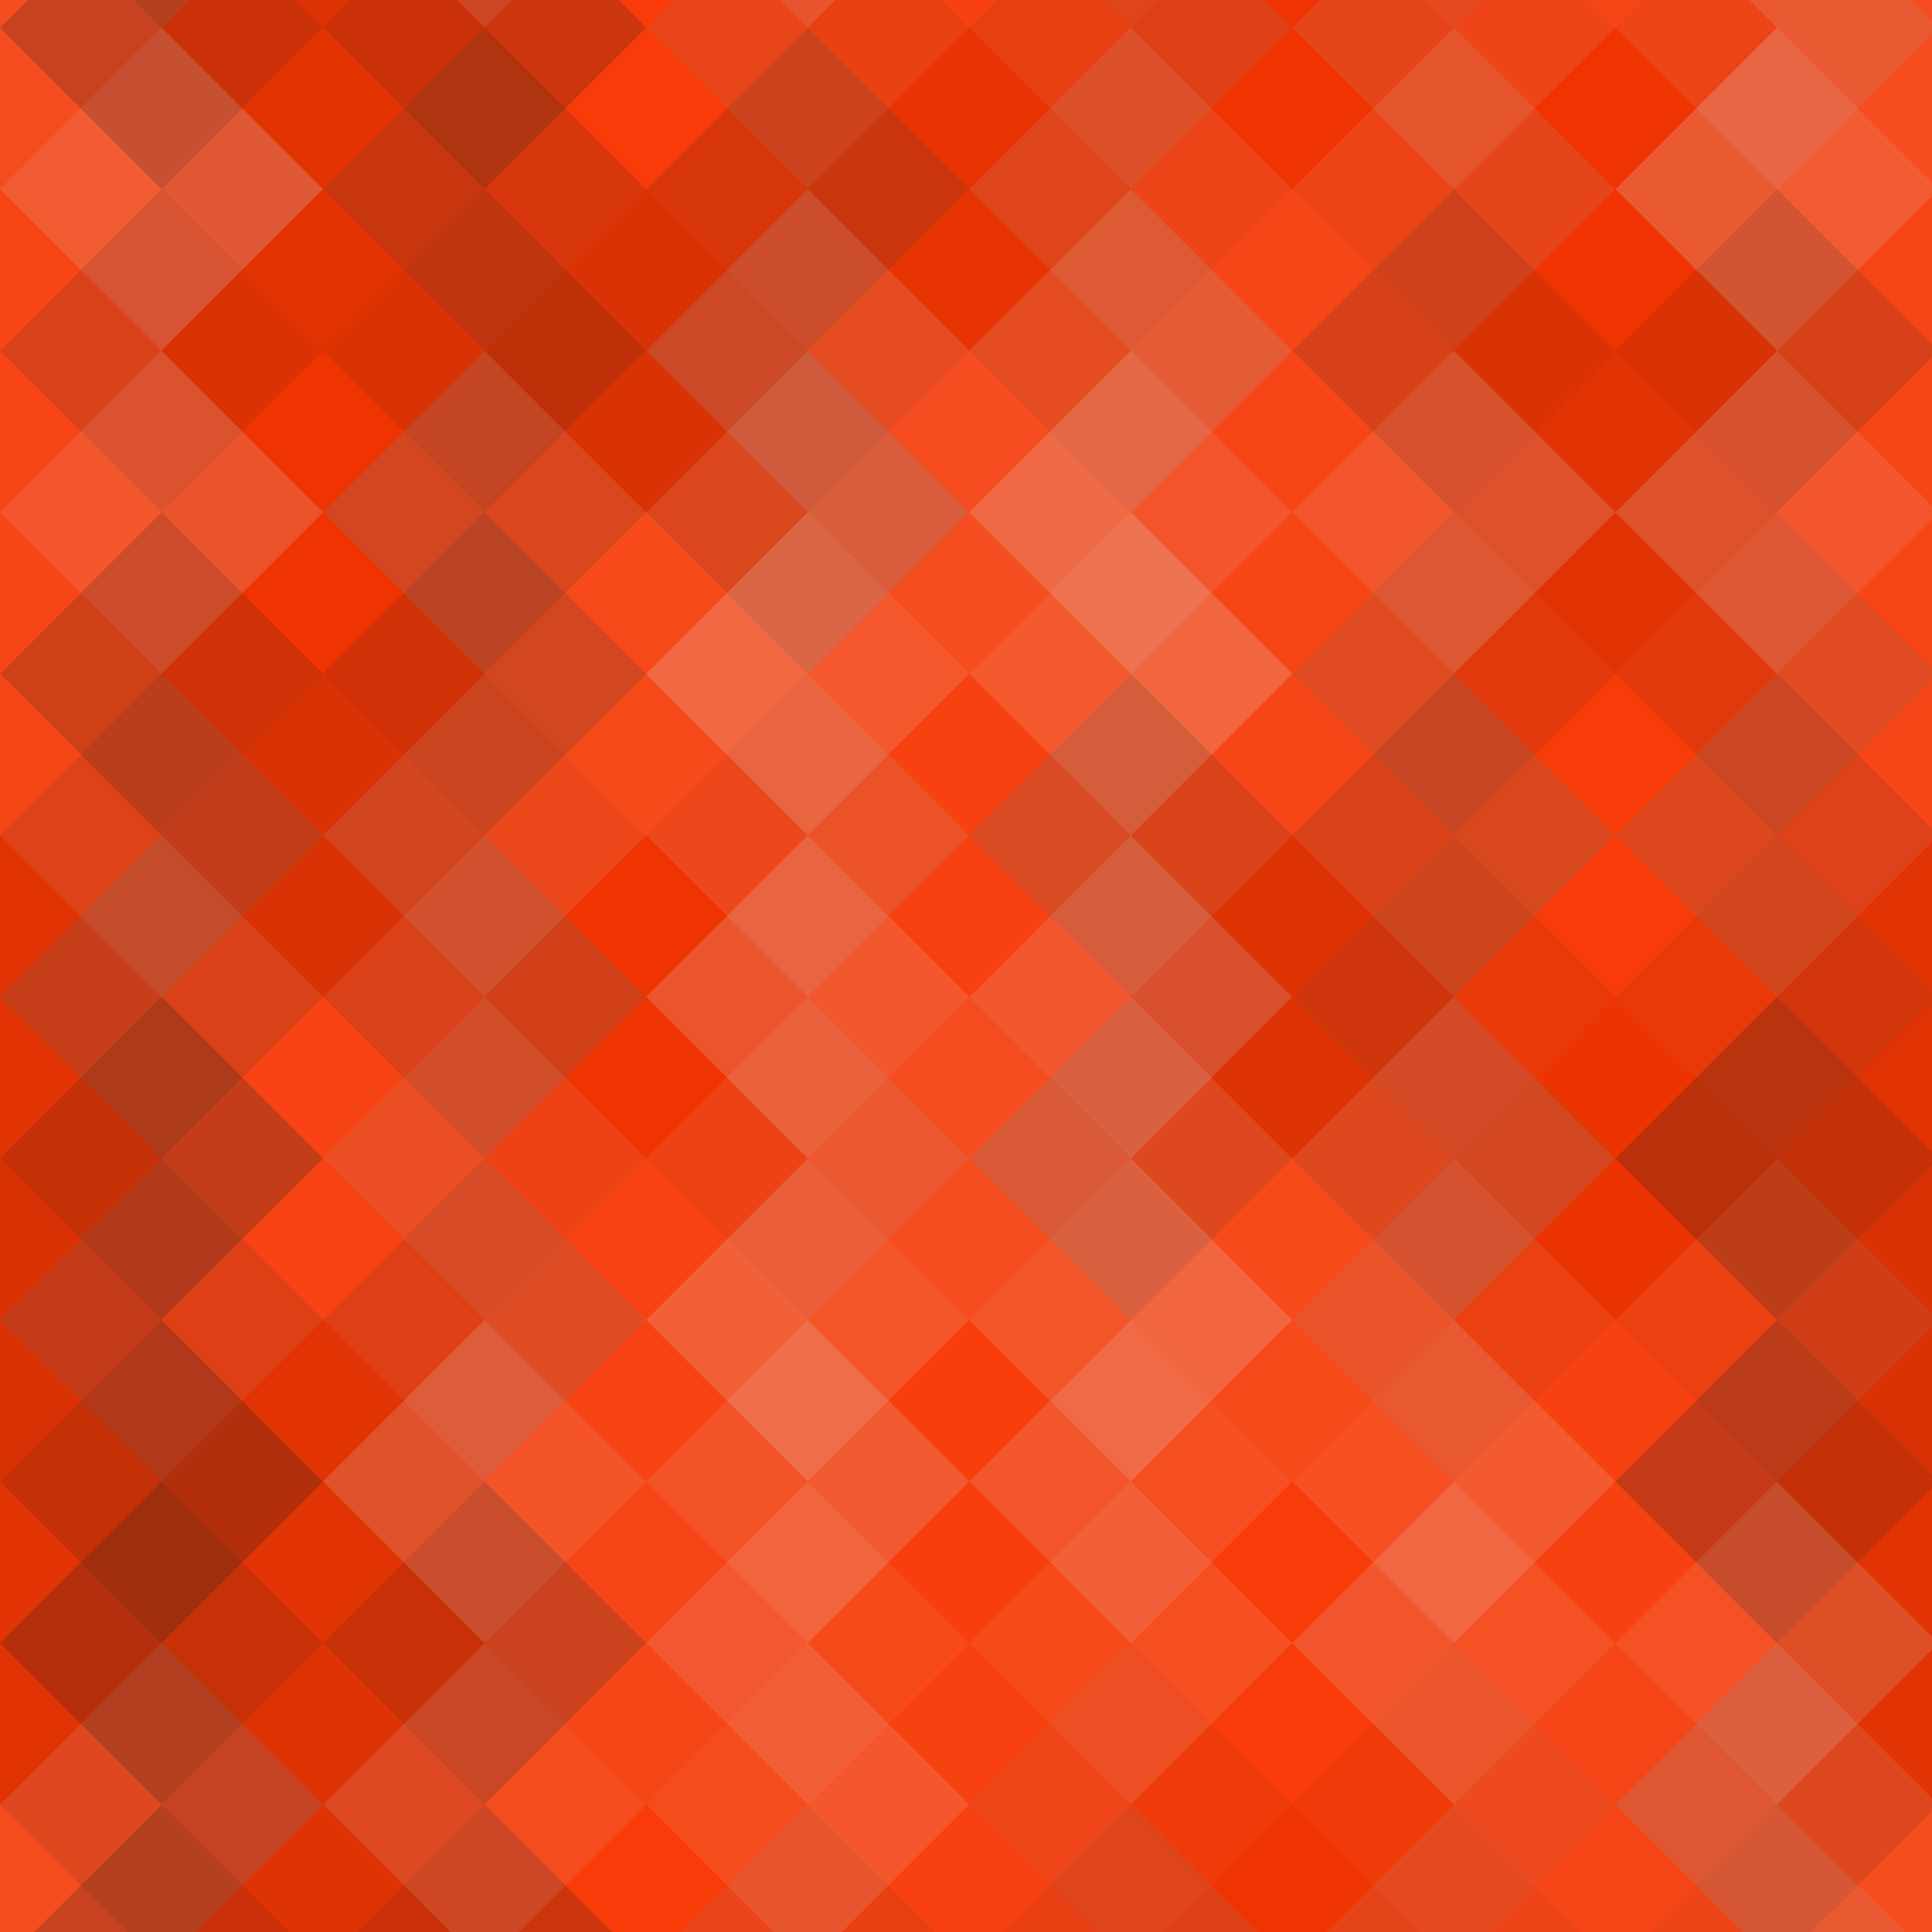
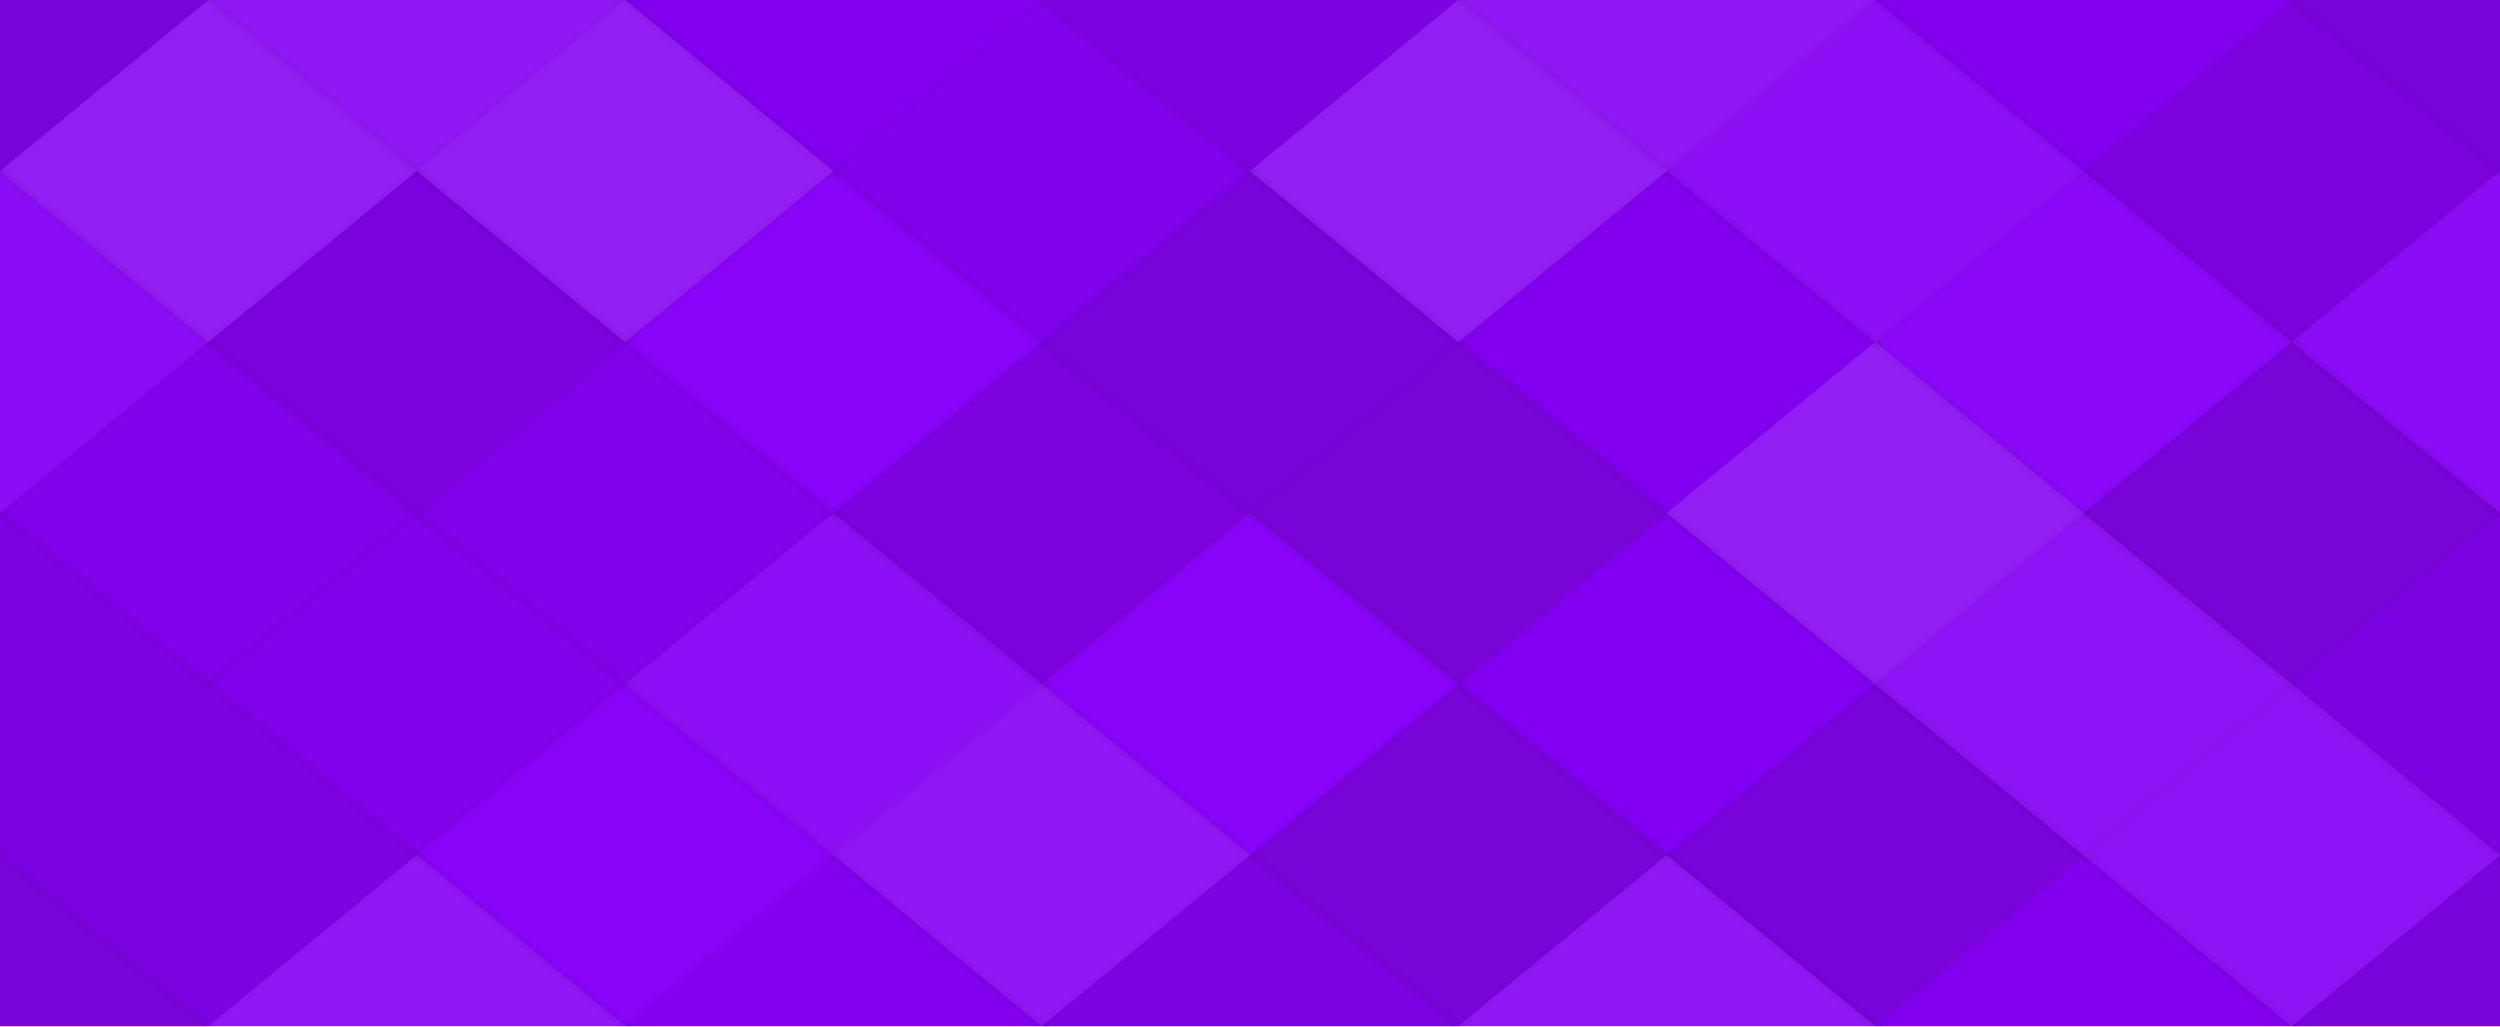
- <svg xmlns="http://www.w3.org/2000/svg" width="203" height="203">
-   <rect x="0" y="0" width="100%" height="100%" fill="rgb(249,53,0)" />
-   <g fill="#ddd" opacity="0.141" transform="translate(-33.948,-33.948) rotate(45,33.948,33.948)">
-     <rect x="24" y="0" width="24" height="72" />
-     <rect x="0" y="24" width="72" height="24" />
-   </g>
-   <g fill="#ddd" opacity="0.141" transform="translate(169.74,-33.948) rotate(45,33.948,33.948)">
-     <rect x="24" y="0" width="24" height="72" />
-     <rect x="0" y="24" width="72" height="24" />
-   </g>
-   <g fill="#ddd" opacity="0.141" transform="translate(-33.948,169.74) rotate(45,33.948,33.948)">
-     <rect x="24" y="0" width="24" height="72" />
-     <rect x="0" y="24" width="72" height="24" />
-   </g>
-   <g fill="#ddd" opacity="0.141" transform="translate(169.74,169.74) rotate(45,33.948,33.948)">
-     <rect x="24" y="0" width="24" height="72" />
-     <rect x="0" y="24" width="72" height="24" />
-   </g>
-   <g fill="#222" opacity="0.098" transform="translate(0,-16.974) rotate(45,33.948,33.948)">
-     <rect x="24" y="0" width="24" height="72" />
-     <rect x="0" y="24" width="72" height="24" />
-   </g>
-   <g fill="#222" opacity="0.098" transform="translate(0,186.714) rotate(45,33.948,33.948)">
-     <rect x="24" y="0" width="24" height="72" />
-     <rect x="0" y="24" width="72" height="24" />
-   </g>
-   <g fill="#ddd" opacity="0.037" transform="translate(33.948,-33.948) rotate(45,33.948,33.948)">
-     <rect x="24" y="0" width="24" height="72" />
-     <rect x="0" y="24" width="72" height="24" />
-   </g>
-   <g fill="#ddd" opacity="0.037" transform="translate(33.948,169.74) rotate(45,33.948,33.948)">
-     <rect x="24" y="0" width="24" height="72" />
-     <rect x="0" y="24" width="72" height="24" />
-   </g>
-   <g fill="#222" opacity="0.081" transform="translate(67.896,-16.974) rotate(45,33.948,33.948)">
-     <rect x="24" y="0" width="24" height="72" />
-     <rect x="0" y="24" width="72" height="24" />
-   </g>
-   <g fill="#222" opacity="0.081" transform="translate(67.896,186.714) rotate(45,33.948,33.948)">
-     <rect x="24" y="0" width="24" height="72" />
-     <rect x="0" y="24" width="72" height="24" />
-   </g>
-   <g fill="#222" opacity="0.046" transform="translate(101.844,-33.948) rotate(45,33.948,33.948)">
-     <rect x="24" y="0" width="24" height="72" />
-     <rect x="0" y="24" width="72" height="24" />
-   </g>
-   <g fill="#222" opacity="0.046" transform="translate(101.844,169.74) rotate(45,33.948,33.948)">
-     <rect x="24" y="0" width="24" height="72" />
-     <rect x="0" y="24" width="72" height="24" />
-   </g>
-   <g fill="#222" opacity="0.046" transform="translate(135.792,-16.974) rotate(45,33.948,33.948)">
-     <rect x="24" y="0" width="24" height="72" />
-     <rect x="0" y="24" width="72" height="24" />
-   </g>
-   <g fill="#222" opacity="0.046" transform="translate(135.792,186.714) rotate(45,33.948,33.948)">
-     <rect x="24" y="0" width="24" height="72" />
-     <rect x="0" y="24" width="72" height="24" />
-   </g>
-   <g fill="#ddd" opacity="0.107" transform="translate(-33.948,0) rotate(45,33.948,33.948)">
-     <rect x="24" y="0" width="24" height="72" />
-     <rect x="0" y="24" width="72" height="24" />
-   </g>
-   <g fill="#ddd" opacity="0.107" transform="translate(169.74,0) rotate(45,33.948,33.948)">
-     <rect x="24" y="0" width="24" height="72" />
-     <rect x="0" y="24" width="72" height="24" />
-   </g>
-   <g fill="#222" opacity="0.046" transform="translate(0,16.974) rotate(45,33.948,33.948)">
-     <rect x="24" y="0" width="24" height="72" />
-     <rect x="0" y="24" width="72" height="24" />
-   </g>
-   <g fill="#222" opacity="0.15" transform="translate(33.948,0) rotate(45,33.948,33.948)">
-     <rect x="24" y="0" width="24" height="72" />
-     <rect x="0" y="24" width="72" height="24" />
-   </g>
-   <g fill="#ddd" opacity="0.141" transform="translate(67.896,16.974) rotate(45,33.948,33.948)">
-     <rect x="24" y="0" width="24" height="72" />
-     <rect x="0" y="24" width="72" height="24" />
-   </g>
-   <g fill="#ddd" opacity="0.107" transform="translate(101.844,0) rotate(45,33.948,33.948)">
-     <rect x="24" y="0" width="24" height="72" />
-     <rect x="0" y="24" width="72" height="24" />
-   </g>
-   <g fill="#222" opacity="0.115" transform="translate(135.792,16.974) rotate(45,33.948,33.948)">
-     <rect x="24" y="0" width="24" height="72" />
-     <rect x="0" y="24" width="72" height="24" />
-   </g>
-   <g fill="#ddd" opacity="0.107" transform="translate(-33.948,33.948) rotate(45,33.948,33.948)">
-     <rect x="24" y="0" width="24" height="72" />
-     <rect x="0" y="24" width="72" height="24" />
-   </g>
-   <g fill="#ddd" opacity="0.107" transform="translate(169.74,33.948) rotate(45,33.948,33.948)">
-     <rect x="24" y="0" width="24" height="72" />
-     <rect x="0" y="24" width="72" height="24" />
-   </g>
-   <g fill="#222" opacity="0.15" transform="translate(0,50.922) rotate(45,33.948,33.948)">
-     <rect x="24" y="0" width="24" height="72" />
-     <rect x="0" y="24" width="72" height="24" />
-   </g>
-   <g fill="#ddd" opacity="0.124" transform="translate(33.948,33.948) rotate(45,33.948,33.948)">
-     <rect x="24" y="0" width="24" height="72" />
-     <rect x="0" y="24" width="72" height="24" />
-   </g>
-   <g fill="#ddd" opacity="0.072" transform="translate(67.896,50.922) rotate(45,33.948,33.948)">
-     <rect x="24" y="0" width="24" height="72" />
-     <rect x="0" y="24" width="72" height="24" />
-   </g>
-   <g fill="#ddd" opacity="0.107" transform="translate(101.844,33.948) rotate(45,33.948,33.948)">
-     <rect x="24" y="0" width="24" height="72" />
-     <rect x="0" y="24" width="72" height="24" />
-   </g>
-   <g fill="#ddd" opacity="0.037" transform="translate(135.792,50.922) rotate(45,33.948,33.948)">
-     <rect x="24" y="0" width="24" height="72" />
-     <rect x="0" y="24" width="72" height="24" />
-   </g>
-   <g fill="#222" opacity="0.115" transform="translate(-33.948,67.896) rotate(45,33.948,33.948)">
-     <rect x="24" y="0" width="24" height="72" />
-     <rect x="0" y="24" width="72" height="24" />
-   </g>
-   <g fill="#222" opacity="0.115" transform="translate(169.74,67.896) rotate(45,33.948,33.948)">
-     <rect x="24" y="0" width="24" height="72" />
-     <rect x="0" y="24" width="72" height="24" />
-   </g>
-   <g fill="#ddd" opacity="0.089" transform="translate(0,84.87) rotate(45,33.948,33.948)">
-     <rect x="24" y="0" width="24" height="72" />
-     <rect x="0" y="24" width="72" height="24" />
-   </g>
-   <g fill="#222" opacity="0.046" transform="translate(33.948,67.896) rotate(45,33.948,33.948)">
-     <rect x="24" y="0" width="24" height="72" />
-     <rect x="0" y="24" width="72" height="24" />
-   </g>
-   <g fill="#ddd" opacity="0.141" transform="translate(67.896,84.87) rotate(45,33.948,33.948)">
-     <rect x="24" y="0" width="24" height="72" />
-     <rect x="0" y="24" width="72" height="24" />
-   </g>
-   <g fill="#222" opacity="0.133" transform="translate(101.844,67.896) rotate(45,33.948,33.948)">
-     <rect x="24" y="0" width="24" height="72" />
-     <rect x="0" y="24" width="72" height="24" />
-   </g>
-   <g fill="#222" opacity="0.063" transform="translate(135.792,84.87) rotate(45,33.948,33.948)">
-     <rect x="24" y="0" width="24" height="72" />
-     <rect x="0" y="24" width="72" height="24" />
-   </g>
-   <g fill="#222" opacity="0.15" transform="translate(-33.948,101.844) rotate(45,33.948,33.948)">
-     <rect x="24" y="0" width="24" height="72" />
-     <rect x="0" y="24" width="72" height="24" />
-   </g>
-   <g fill="#222" opacity="0.15" transform="translate(169.74,101.844) rotate(45,33.948,33.948)">
-     <rect x="24" y="0" width="24" height="72" />
-     <rect x="0" y="24" width="72" height="24" />
-   </g>
-   <g fill="#222" opacity="0.115" transform="translate(0,118.818) rotate(45,33.948,33.948)">
-     <rect x="24" y="0" width="24" height="72" />
-     <rect x="0" y="24" width="72" height="24" />
-   </g>
-   <g fill="#ddd" opacity="0.089" transform="translate(33.948,101.844) rotate(45,33.948,33.948)">
-     <rect x="24" y="0" width="24" height="72" />
-     <rect x="0" y="24" width="72" height="24" />
-   </g>
-   <g fill="#ddd" opacity="0.055" transform="translate(67.896,118.818) rotate(45,33.948,33.948)">
-     <rect x="24" y="0" width="24" height="72" />
-     <rect x="0" y="24" width="72" height="24" />
-   </g>
-   <g fill="#ddd" opacity="0.124" transform="translate(101.844,101.844) rotate(45,33.948,33.948)">
-     <rect x="24" y="0" width="24" height="72" />
-     <rect x="0" y="24" width="72" height="24" />
-   </g>
-   <g fill="#ddd" opacity="0.072" transform="translate(135.792,118.818) rotate(45,33.948,33.948)">
-     <rect x="24" y="0" width="24" height="72" />
-     <rect x="0" y="24" width="72" height="24" />
-   </g>
-   <g fill="#222" opacity="0.115" transform="translate(-33.948,135.792) rotate(45,33.948,33.948)">
-     <rect x="24" y="0" width="24" height="72" />
-     <rect x="0" y="24" width="72" height="24" />
-   </g>
-   <g fill="#222" opacity="0.115" transform="translate(169.74,135.792) rotate(45,33.948,33.948)">
-     <rect x="24" y="0" width="24" height="72" />
-     <rect x="0" y="24" width="72" height="24" />
-   </g>
-   <g fill="#222" opacity="0.115" transform="translate(-33.948,-67.896) rotate(45,33.948,33.948)">
-     <rect x="24" y="0" width="24" height="72" />
-     <rect x="0" y="24" width="72" height="24" />
-   </g>
-   <g fill="#222" opacity="0.133" transform="translate(0,152.766) rotate(45,33.948,33.948)">
-     <rect x="24" y="0" width="24" height="72" />
-     <rect x="0" y="24" width="72" height="24" />
-   </g>
-   <g fill="#222" opacity="0.133" transform="translate(0,-50.922) rotate(45,33.948,33.948)">
-     <rect x="24" y="0" width="24" height="72" />
-     <rect x="0" y="24" width="72" height="24" />
-   </g>
-   <g fill="#ddd" opacity="0.107" transform="translate(33.948,135.792) rotate(45,33.948,33.948)">
-     <rect x="24" y="0" width="24" height="72" />
-     <rect x="0" y="24" width="72" height="24" />
-   </g>
-   <g fill="#ddd" opacity="0.107" transform="translate(33.948,-67.896) rotate(45,33.948,33.948)">
-     <rect x="24" y="0" width="24" height="72" />
-     <rect x="0" y="24" width="72" height="24" />
-   </g>
-   <g fill="#ddd" opacity="0.072" transform="translate(67.896,152.766) rotate(45,33.948,33.948)">
-     <rect x="24" y="0" width="24" height="72" />
-     <rect x="0" y="24" width="72" height="24" />
-   </g>
-   <g fill="#ddd" opacity="0.072" transform="translate(67.896,-50.922) rotate(45,33.948,33.948)">
-     <rect x="24" y="0" width="24" height="72" />
-     <rect x="0" y="24" width="72" height="24" />
-   </g>
-   <g fill="#ddd" opacity="0.037" transform="translate(101.844,135.792) rotate(45,33.948,33.948)">
-     <rect x="24" y="0" width="24" height="72" />
-     <rect x="0" y="24" width="72" height="24" />
-   </g>
-   <g fill="#ddd" opacity="0.037" transform="translate(101.844,-67.896) rotate(45,33.948,33.948)">
-     <rect x="24" y="0" width="24" height="72" />
-     <rect x="0" y="24" width="72" height="24" />
-   </g>
-   <g fill="#ddd" opacity="0.107" transform="translate(135.792,152.766) rotate(45,33.948,33.948)">
-     <rect x="24" y="0" width="24" height="72" />
-     <rect x="0" y="24" width="72" height="24" />
-   </g>
-   <g fill="#ddd" opacity="0.107" transform="translate(135.792,-50.922) rotate(45,33.948,33.948)">
-     <rect x="24" y="0" width="24" height="72" />
-     <rect x="0" y="24" width="72" height="24" />
-   </g>
+ <svg xmlns="http://www.w3.org/2000/svg" width="268" height="110">
+   <rect x="0" y="0" width="100%" height="100%" fill="rgb(136,0,249)" />
+   <polyline points="22.333,0,44.667,18.333,22.333,36.667,0,18.333" fill="#222" fill-opacity="0.133" stroke="#000" stroke-opacity="0.02" transform="translate(-22.33333,-18.33333)" />
+   <polyline points="22.333,0,44.667,18.333,22.333,36.667,0,18.333" fill="#222" fill-opacity="0.133" stroke="#000" stroke-opacity="0.02" transform="translate(245.6667,-18.33333)" />
+   <polyline points="22.333,0,44.667,18.333,22.333,36.667,0,18.333" fill="#222" fill-opacity="0.133" stroke="#000" stroke-opacity="0.02" transform="translate(-22.33333,91.66667)" />
+   <polyline points="22.333,0,44.667,18.333,22.333,36.667,0,18.333" fill="#222" fill-opacity="0.133" stroke="#000" stroke-opacity="0.02" transform="translate(245.6667,91.66667)" />
+   <polyline points="22.333,0,44.667,18.333,22.333,36.667,0,18.333" fill="#ddd" fill-opacity="0.107" stroke="#000" stroke-opacity="0.02" transform="translate(22.33333,-18.33333)" />
+   <polyline points="22.333,0,44.667,18.333,22.333,36.667,0,18.333" fill="#ddd" fill-opacity="0.107" stroke="#000" stroke-opacity="0.02" transform="translate(22.33333,91.66667)" />
+   <polyline points="22.333,0,44.667,18.333,22.333,36.667,0,18.333" fill="#222" fill-opacity="0.046" stroke="#000" stroke-opacity="0.02" transform="translate(67,-18.33333)" />
+   <polyline points="22.333,0,44.667,18.333,22.333,36.667,0,18.333" fill="#222" fill-opacity="0.046" stroke="#000" stroke-opacity="0.02" transform="translate(67,91.66667)" />
+   <polyline points="22.333,0,44.667,18.333,22.333,36.667,0,18.333" fill="#222" fill-opacity="0.098" stroke="#000" stroke-opacity="0.02" transform="translate(111.6667,-18.33333)" />
+   <polyline points="22.333,0,44.667,18.333,22.333,36.667,0,18.333" fill="#222" fill-opacity="0.098" stroke="#000" stroke-opacity="0.02" transform="translate(111.6667,91.66667)" />
+   <polyline points="22.333,0,44.667,18.333,22.333,36.667,0,18.333" fill="#ddd" fill-opacity="0.107" stroke="#000" stroke-opacity="0.02" transform="translate(156.3333,-18.33333)" />
+   <polyline points="22.333,0,44.667,18.333,22.333,36.667,0,18.333" fill="#ddd" fill-opacity="0.107" stroke="#000" stroke-opacity="0.02" transform="translate(156.3333,91.66667)" />
+   <polyline points="22.333,0,44.667,18.333,22.333,36.667,0,18.333" fill="#222" fill-opacity="0.046" stroke="#000" stroke-opacity="0.02" transform="translate(201,-18.33333)" />
+   <polyline points="22.333,0,44.667,18.333,22.333,36.667,0,18.333" fill="#222" fill-opacity="0.046" stroke="#000" stroke-opacity="0.02" transform="translate(201,91.66667)" />
+   <polyline points="22.333,0,44.667,18.333,22.333,36.667,0,18.333" fill="#ddd" fill-opacity="0.141" stroke="#000" stroke-opacity="0.02" transform="translate(0,0)" />
+   <polyline points="22.333,0,44.667,18.333,22.333,36.667,0,18.333" fill="#ddd" fill-opacity="0.141" stroke="#000" stroke-opacity="0.02" transform="translate(268,0)" />
+   <polyline points="22.333,0,44.667,18.333,22.333,36.667,0,18.333" fill="#ddd" fill-opacity="0.141" stroke="#000" stroke-opacity="0.02" transform="translate(44.66667,0)" />
+   <polyline points="22.333,0,44.667,18.333,22.333,36.667,0,18.333" fill="#222" fill-opacity="0.063" stroke="#000" stroke-opacity="0.02" transform="translate(89.33333,0)" />
+   <polyline points="22.333,0,44.667,18.333,22.333,36.667,0,18.333" fill="#ddd" fill-opacity="0.141" stroke="#000" stroke-opacity="0.02" transform="translate(134,0)" />
+   <polyline points="22.333,0,44.667,18.333,22.333,36.667,0,18.333" fill="#ddd" fill-opacity="0.072" stroke="#000" stroke-opacity="0.02" transform="translate(178.6667,0)" />
+   <polyline points="22.333,0,44.667,18.333,22.333,36.667,0,18.333" fill="#222" fill-opacity="0.115" stroke="#000" stroke-opacity="0.02" transform="translate(223.3333,0)" />
+   <polyline points="22.333,0,44.667,18.333,22.333,36.667,0,18.333" fill="#ddd" fill-opacity="0.055" stroke="#000" stroke-opacity="0.02" transform="translate(-22.33333,18.33333)" />
+   <polyline points="22.333,0,44.667,18.333,22.333,36.667,0,18.333" fill="#ddd" fill-opacity="0.055" stroke="#000" stroke-opacity="0.02" transform="translate(245.6667,18.33333)" />
+   <polyline points="22.333,0,44.667,18.333,22.333,36.667,0,18.333" fill="#222" fill-opacity="0.115" stroke="#000" stroke-opacity="0.02" transform="translate(22.33333,18.33333)" />
+   <polyline points="22.333,0,44.667,18.333,22.333,36.667,0,18.333" fill="#ddd" fill-opacity="0.02" stroke="#000" stroke-opacity="0.02" transform="translate(67,18.33333)" />
+   <polyline points="22.333,0,44.667,18.333,22.333,36.667,0,18.333" fill="#222" fill-opacity="0.133" stroke="#000" stroke-opacity="0.02" transform="translate(111.6667,18.33333)" />
+   <polyline points="22.333,0,44.667,18.333,22.333,36.667,0,18.333" fill="#222" fill-opacity="0.046" stroke="#000" stroke-opacity="0.02" transform="translate(156.3333,18.33333)" />
+   <polyline points="22.333,0,44.667,18.333,22.333,36.667,0,18.333" fill="#ddd" fill-opacity="0.037" stroke="#000" stroke-opacity="0.02" transform="translate(201,18.33333)" />
+   <polyline points="22.333,0,44.667,18.333,22.333,36.667,0,18.333" fill="#222" fill-opacity="0.063" stroke="#000" stroke-opacity="0.02" transform="translate(0,36.66667)" />
+   <polyline points="22.333,0,44.667,18.333,22.333,36.667,0,18.333" fill="#222" fill-opacity="0.063" stroke="#000" stroke-opacity="0.02" transform="translate(268,36.66667)" />
+   <polyline points="22.333,0,44.667,18.333,22.333,36.667,0,18.333" fill="#222" fill-opacity="0.063" stroke="#000" stroke-opacity="0.02" transform="translate(44.66667,36.66667)" />
+   <polyline points="22.333,0,44.667,18.333,22.333,36.667,0,18.333" fill="#222" fill-opacity="0.115" stroke="#000" stroke-opacity="0.02" transform="translate(89.33333,36.66667)" />
+   <polyline points="22.333,0,44.667,18.333,22.333,36.667,0,18.333" fill="#222" fill-opacity="0.15" stroke="#000" stroke-opacity="0.02" transform="translate(134,36.66667)" />
+   <polyline points="22.333,0,44.667,18.333,22.333,36.667,0,18.333" fill="#ddd" fill-opacity="0.141" stroke="#000" stroke-opacity="0.02" transform="translate(178.6667,36.66667)" />
+   <polyline points="22.333,0,44.667,18.333,22.333,36.667,0,18.333" fill="#222" fill-opacity="0.15" stroke="#000" stroke-opacity="0.02" transform="translate(223.3333,36.66667)" />
+   <polyline points="22.333,0,44.667,18.333,22.333,36.667,0,18.333" fill="#222" fill-opacity="0.098" stroke="#000" stroke-opacity="0.02" transform="translate(-22.33333,55)" />
+   <polyline points="22.333,0,44.667,18.333,22.333,36.667,0,18.333" fill="#222" fill-opacity="0.098" stroke="#000" stroke-opacity="0.02" transform="translate(245.6667,55)" />
+   <polyline points="22.333,0,44.667,18.333,22.333,36.667,0,18.333" fill="#222" fill-opacity="0.063" stroke="#000" stroke-opacity="0.02" transform="translate(22.33333,55)" />
+   <polyline points="22.333,0,44.667,18.333,22.333,36.667,0,18.333" fill="#ddd" fill-opacity="0.072" stroke="#000" stroke-opacity="0.02" transform="translate(67,55)" />
+   <polyline points="22.333,0,44.667,18.333,22.333,36.667,0,18.333" fill="#ddd" fill-opacity="0.02" stroke="#000" stroke-opacity="0.02" transform="translate(111.6667,55)" />
+   <polyline points="22.333,0,44.667,18.333,22.333,36.667,0,18.333" fill="#222" fill-opacity="0.029" stroke="#000" stroke-opacity="0.02" transform="translate(156.3333,55)" />
+   <polyline points="22.333,0,44.667,18.333,22.333,36.667,0,18.333" fill="#ddd" fill-opacity="0.089" stroke="#000" stroke-opacity="0.02" transform="translate(201,55)" />
+   <polyline points="22.333,0,44.667,18.333,22.333,36.667,0,18.333" fill="#222" fill-opacity="0.098" stroke="#000" stroke-opacity="0.02" transform="translate(0,73.33333)" />
+   <polyline points="22.333,0,44.667,18.333,22.333,36.667,0,18.333" fill="#222" fill-opacity="0.098" stroke="#000" stroke-opacity="0.02" transform="translate(268,73.33333)" />
+   <polyline points="22.333,0,44.667,18.333,22.333,36.667,0,18.333" fill="#ddd" fill-opacity="0.02" stroke="#000" stroke-opacity="0.02" transform="translate(44.66667,73.33333)" />
+   <polyline points="22.333,0,44.667,18.333,22.333,36.667,0,18.333" fill="#ddd" fill-opacity="0.107" stroke="#000" stroke-opacity="0.02" transform="translate(89.33333,73.33333)" />
+   <polyline points="22.333,0,44.667,18.333,22.333,36.667,0,18.333" fill="#222" fill-opacity="0.15" stroke="#000" stroke-opacity="0.02" transform="translate(134,73.33333)" />
+   <polyline points="22.333,0,44.667,18.333,22.333,36.667,0,18.333" fill="#222" fill-opacity="0.133" stroke="#000" stroke-opacity="0.02" transform="translate(178.6667,73.33333)" />
+   <polyline points="22.333,0,44.667,18.333,22.333,36.667,0,18.333" fill="#ddd" fill-opacity="0.089" stroke="#000" stroke-opacity="0.02" transform="translate(223.3333,73.33333)" />
</svg>
